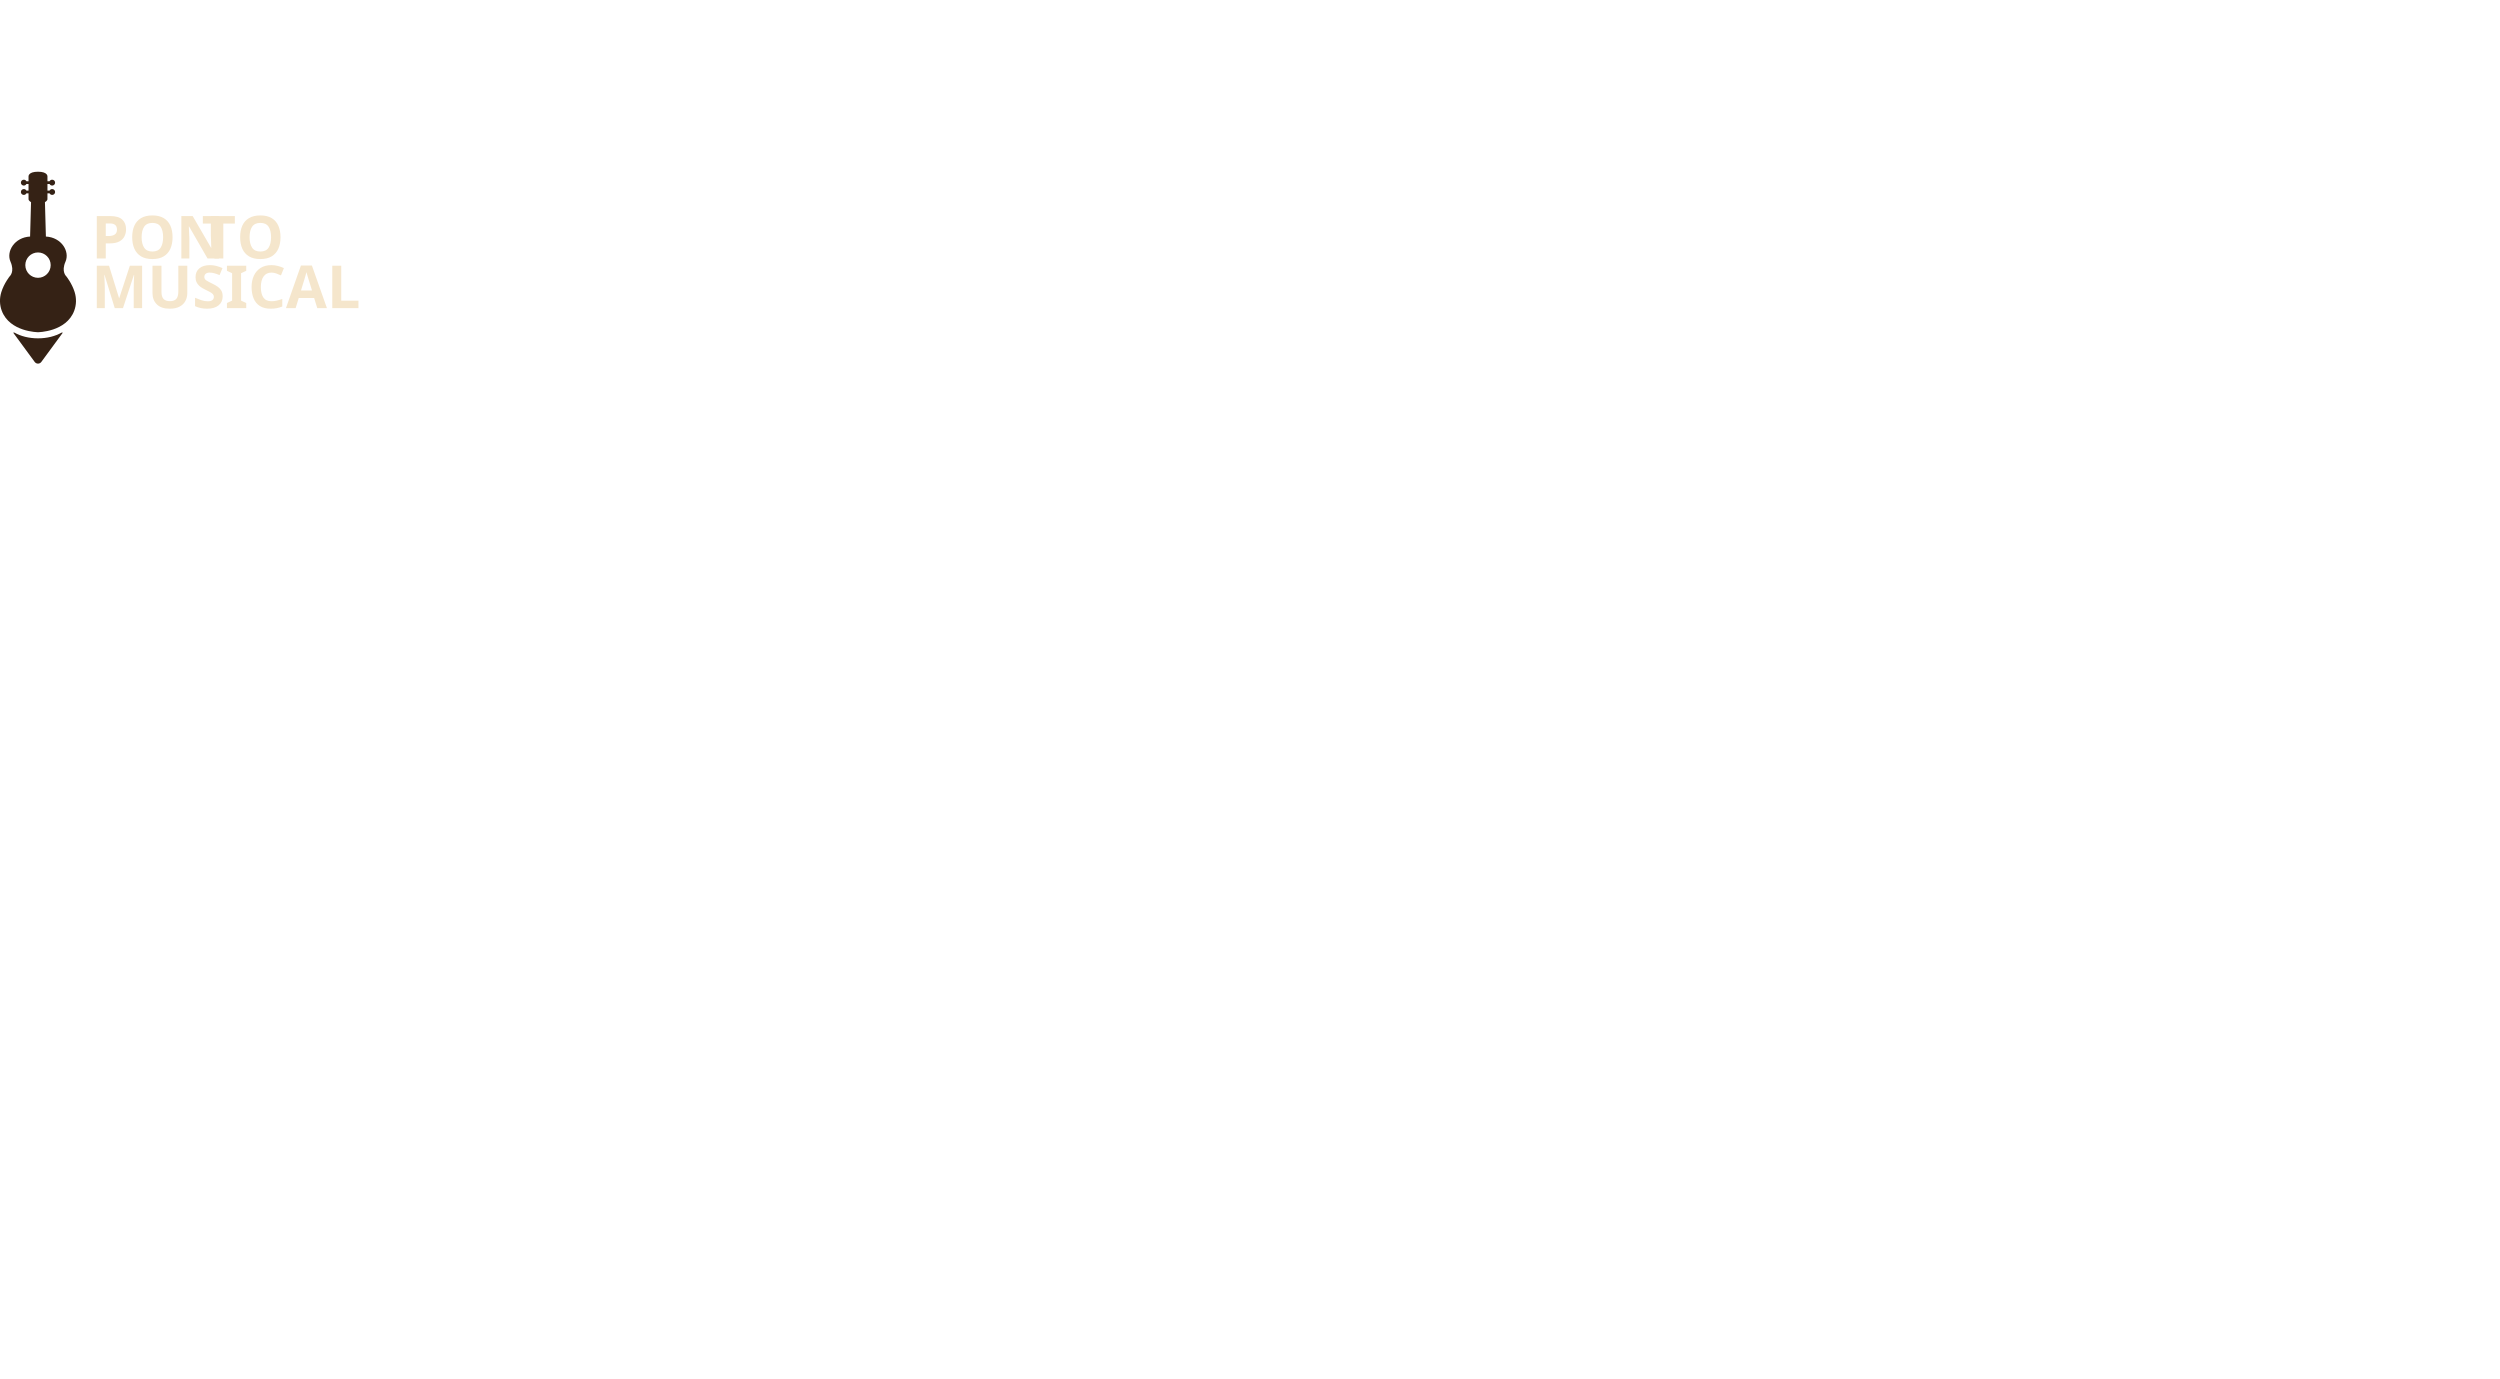
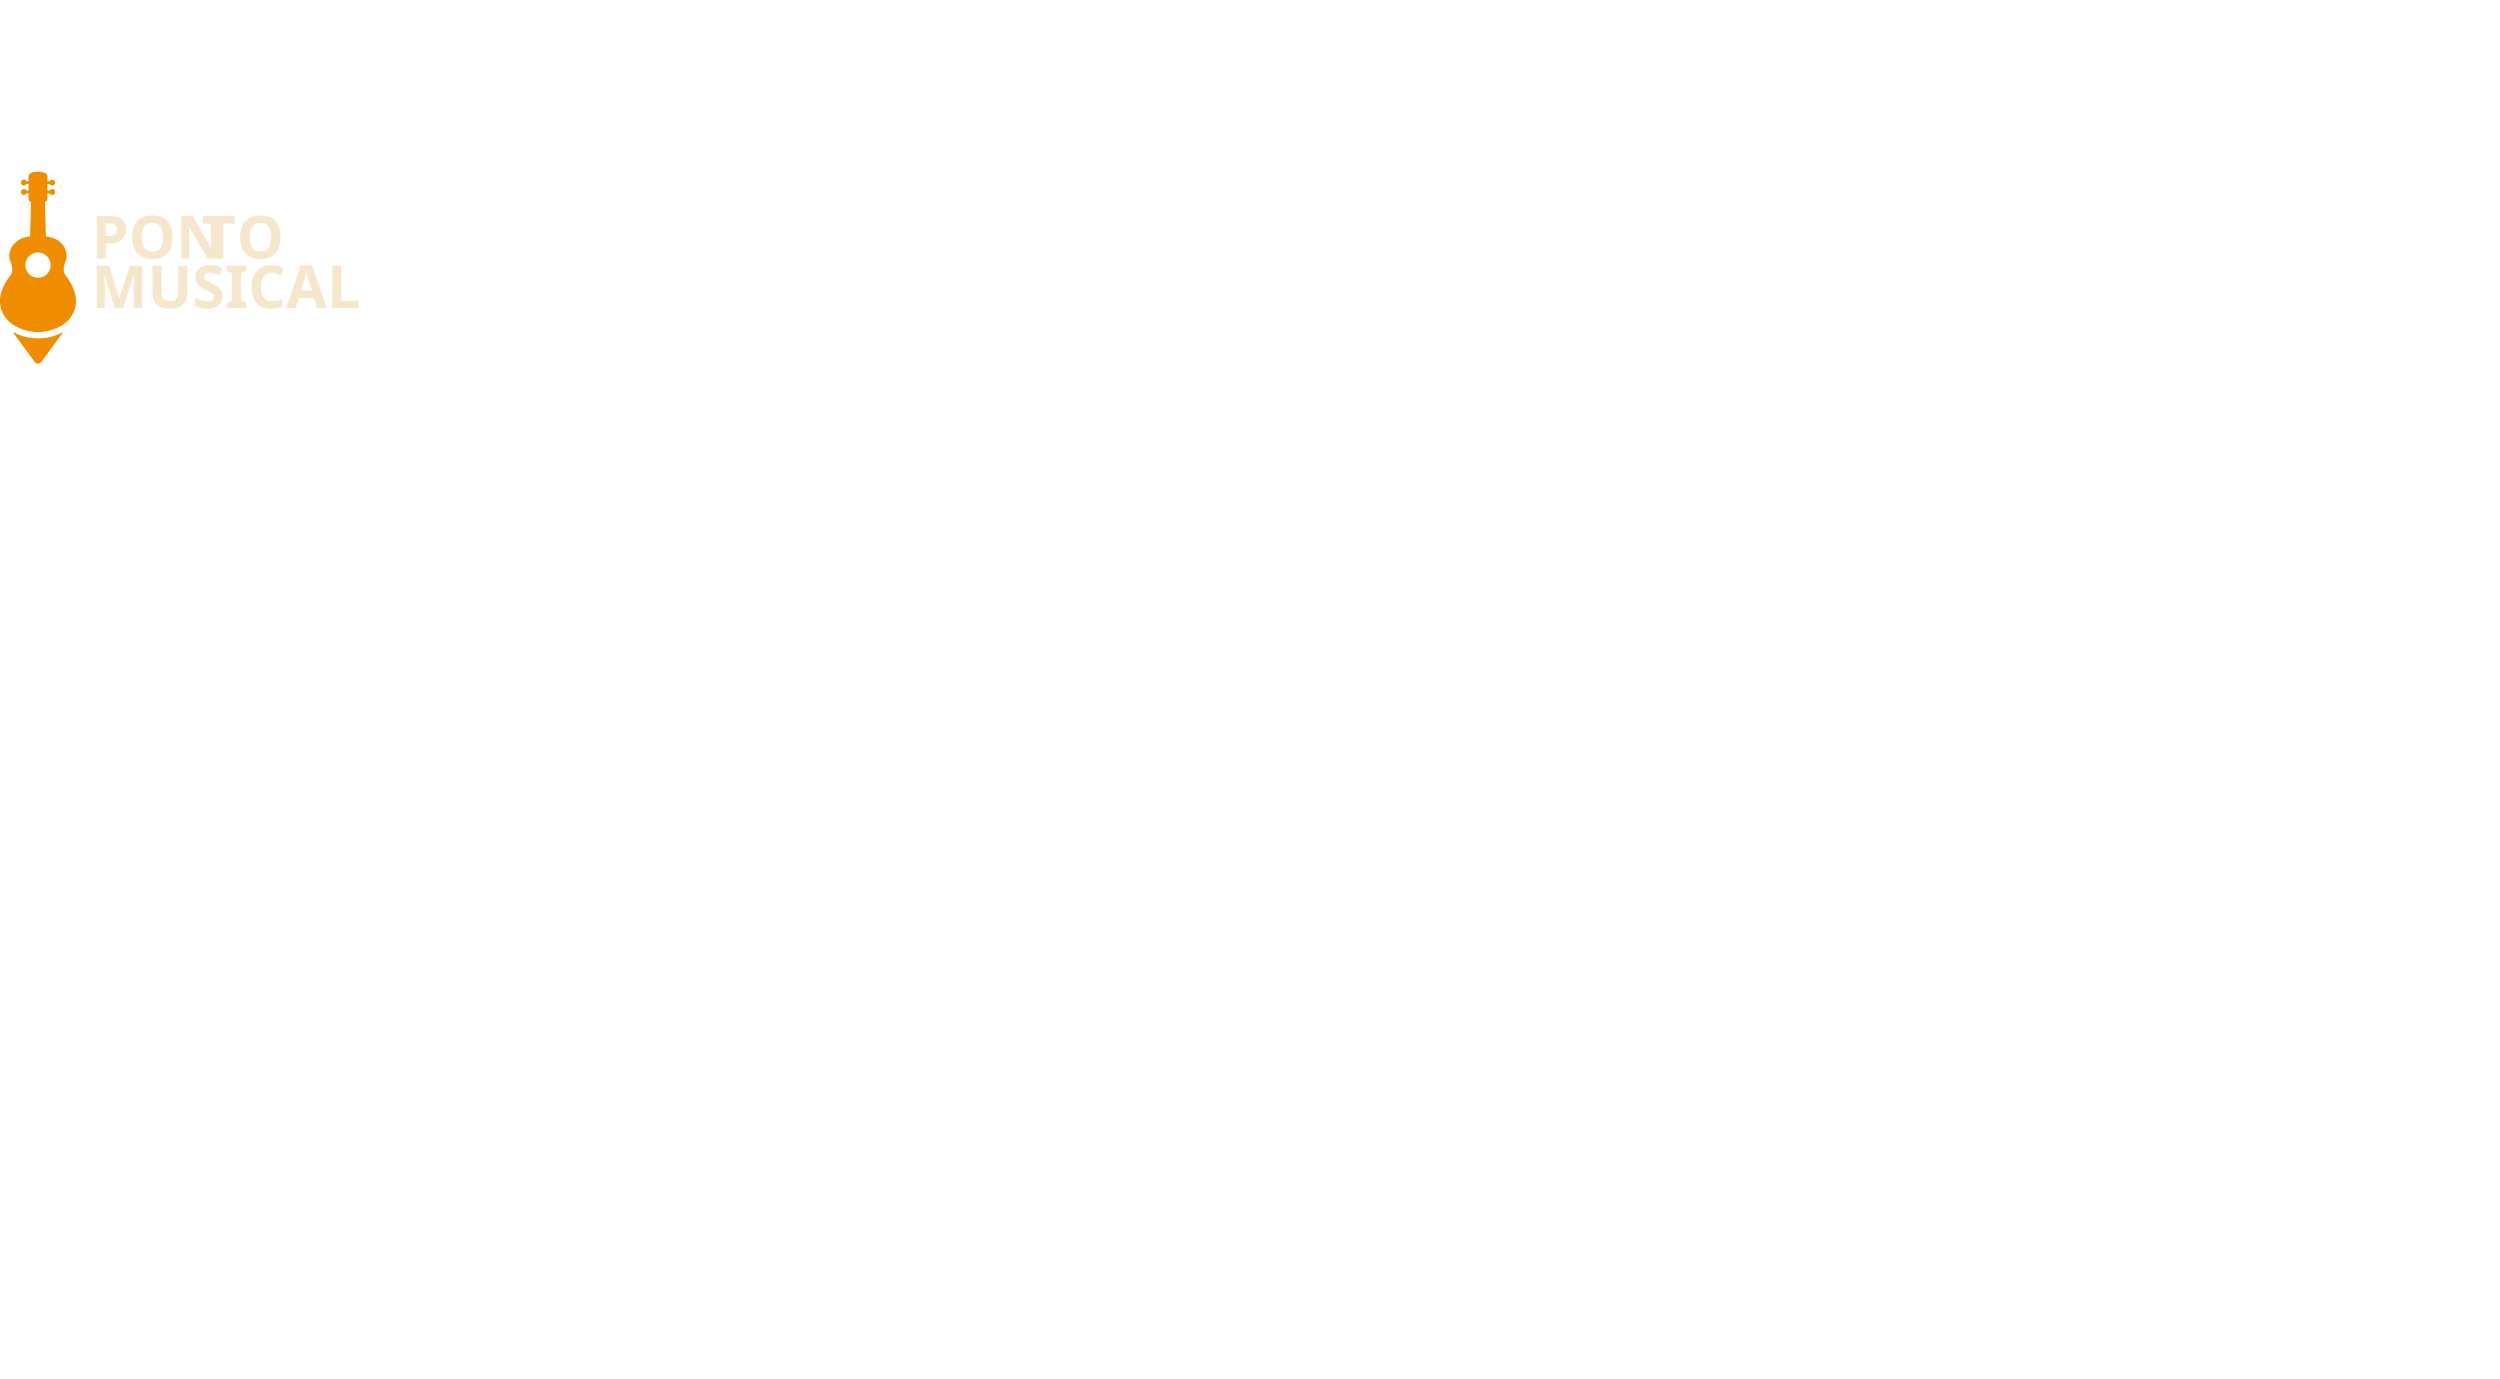
<svg xmlns="http://www.w3.org/2000/svg" id="Camada_4" data-name="Camada 4" viewBox="0 0 3307.91 1824.29">
  <defs>
    <style>
      .cls-1 {
-         fill: #352215;
+         letter-spacing: -.02em;
      }

      .cls-2 {
-         letter-spacing: -.02em;
-       }
- 
-       .cls-3 {
        fill: #f5e6cc;
        font-family: RemoraCorp-W1Black, 'Remora Corp';
        font-size: 78.56px;
        font-weight: 800;
      }
+ 
+       .cls-3 {
+         fill: #f08c00;
+       }
    </style>
  </defs>
-   <text class="cls-3" transform="translate(121.01 342)">
+   <text class="cls-2" transform="translate(121.01 342)">
    <tspan x="0" y="0">PON</tspan>
-     <tspan class="cls-2" x="145.81" y="0">T</tspan>
+     <tspan class="cls-1" x="145.81" y="0">T</tspan>
    <tspan x="192.17" y="0">O </tspan>
    <tspan x="0" y="65.68">MUSICAL</tspan>
  </text>
  <g>
-     <path class="cls-1" d="M98.83,386.62c-3.68-11.88-11.17-21.07-11.17-21.07,0,0-6.9-5.99-.99-19.38,5.91-13.39-5.24-32.11-25.95-33.18l-1.25-45.5s3.27-1.77,3.3-3.91c.03-2.14.03-7.71.03-7.71v-.05h2.79c.74,1.41,2.33,2.32,4.08,2.04,1.69-.27,3.02-1.67,3.21-3.37.27-2.35-1.56-4.34-3.86-4.34-1.49,0-2.79.85-3.44,2.09h-2.79v-8.79h2.79c.74,1.41,2.32,2.31,4.08,2.03,1.69-.26,3.03-1.67,3.22-3.37.27-2.35-1.56-4.35-3.86-4.35-1.49,0-2.79.84-3.44,2.09h-2.79v-6.38s.61-6.26-12.52-6.26-12.52,6.26-12.52,6.26v6.38h-2.79c-.65-1.24-1.95-2.09-3.44-2.09-2.3,0-4.13,1.99-3.86,4.35.19,1.7,1.53,3.1,3.22,3.37,1.76.28,3.34-.62,4.08-2.03h2.79v8.79h-2.79c-.65-1.24-1.95-2.09-3.44-2.09-2.3,0-4.13,1.99-3.86,4.34.2,1.7,1.53,3.1,3.21,3.37,1.75.28,3.35-.62,4.08-2.04h2.79v.05s0,5.58.03,7.71c.03,2.14,3.3,3.91,3.3,3.91l-1.25,45.5c-20.71,1.08-31.86,19.79-25.95,33.18,5.91,13.39-.99,19.38-.99,19.38,0,0-7.49,9.2-11.17,21.07-2.48,8.03-2.33,16.7.62,24.57,10.53,28.11,47.93,28.38,47.93,28.38,0,0,37.39-.26,47.93-28.38,2.95-7.87,3.1-16.54.62-24.57ZM50.28,367.59c-9.27,0-16.78-7.51-16.78-16.78s7.51-16.78,16.78-16.78,16.78,7.51,16.78,16.78-7.51,16.78-16.78,16.78Z" />
-     <path class="cls-1" d="M83.18,440.07l-28.5,38.82c-2.18,2.97-6.61,2.97-8.78,0l-28.5-38.82h1.69c8.13,4.71,19.12,7.61,31.21,7.61s23.07-2.89,31.21-7.61h1.69Z" />
+     <path class="cls-3" d="M98.83,386.62c-3.68-11.88-11.17-21.07-11.17-21.07,0,0-6.9-5.99-.99-19.38,5.91-13.39-5.24-32.11-25.95-33.18l-1.25-45.5s3.27-1.77,3.3-3.91c.03-2.14.03-7.71.03-7.71v-.05h2.79c.74,1.41,2.33,2.32,4.08,2.04,1.69-.27,3.02-1.67,3.21-3.37.27-2.35-1.56-4.34-3.86-4.34-1.49,0-2.79.85-3.44,2.09h-2.79v-8.79h2.79c.74,1.41,2.32,2.31,4.08,2.03,1.69-.26,3.03-1.67,3.22-3.37.27-2.35-1.56-4.35-3.86-4.35-1.49,0-2.79.84-3.44,2.09h-2.79v-6.38s.61-6.26-12.52-6.26-12.52,6.26-12.52,6.26v6.38h-2.79c-.65-1.24-1.95-2.09-3.44-2.09-2.3,0-4.13,1.99-3.86,4.35.19,1.7,1.53,3.1,3.22,3.37,1.76.28,3.34-.62,4.08-2.03h2.79v8.79h-2.79c-.65-1.24-1.95-2.09-3.44-2.09-2.3,0-4.13,1.99-3.86,4.34.2,1.7,1.53,3.1,3.21,3.37,1.75.28,3.35-.62,4.08-2.04h2.79v.05s0,5.58.03,7.71c.03,2.14,3.3,3.91,3.3,3.91l-1.25,45.5c-20.71,1.08-31.86,19.79-25.95,33.18,5.91,13.39-.99,19.38-.99,19.38,0,0-7.49,9.2-11.17,21.07-2.48,8.03-2.33,16.7.62,24.57,10.53,28.11,47.93,28.38,47.93,28.38,0,0,37.39-.26,47.93-28.38,2.95-7.87,3.1-16.54.62-24.57ZM50.28,367.59c-9.27,0-16.78-7.51-16.78-16.78s7.51-16.78,16.78-16.78,16.78,7.51,16.78,16.78-7.51,16.78-16.78,16.78Z" />
+     <path class="cls-3" d="M83.18,440.07l-28.5,38.82c-2.18,2.97-6.61,2.97-8.78,0l-28.5-38.82h1.69c8.13,4.71,19.12,7.61,31.21,7.61s23.07-2.89,31.21-7.61h1.69Z" />
  </g>
</svg>
